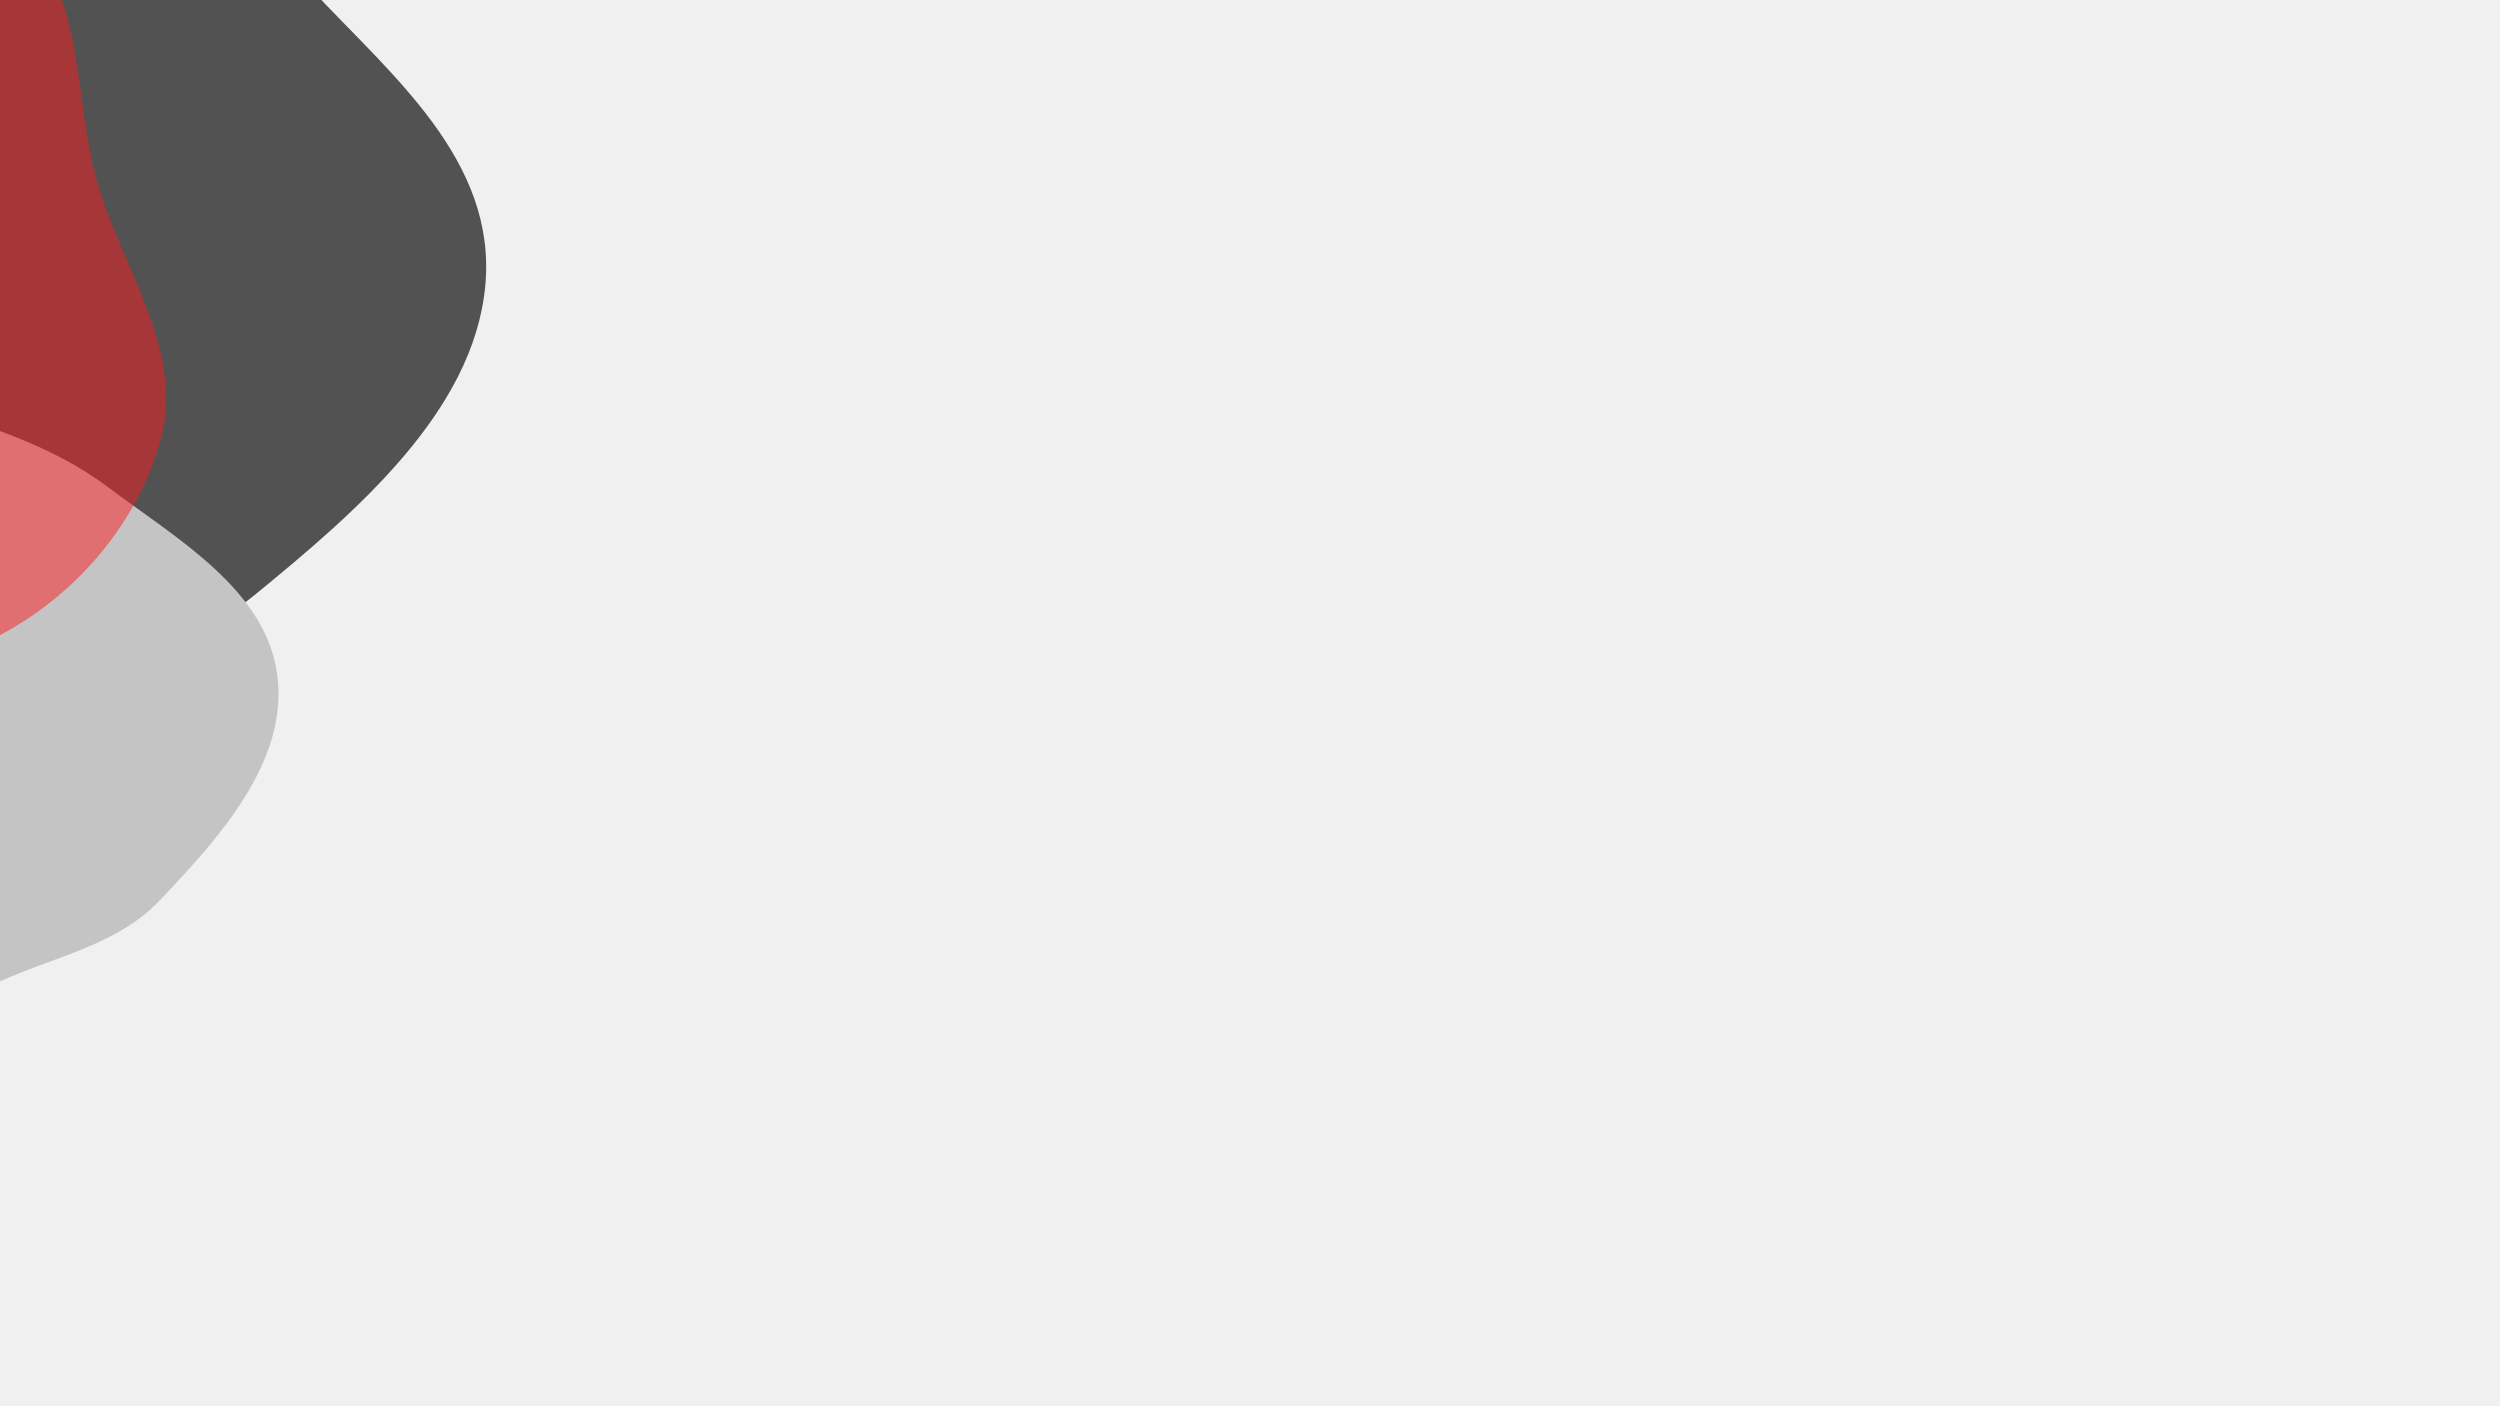
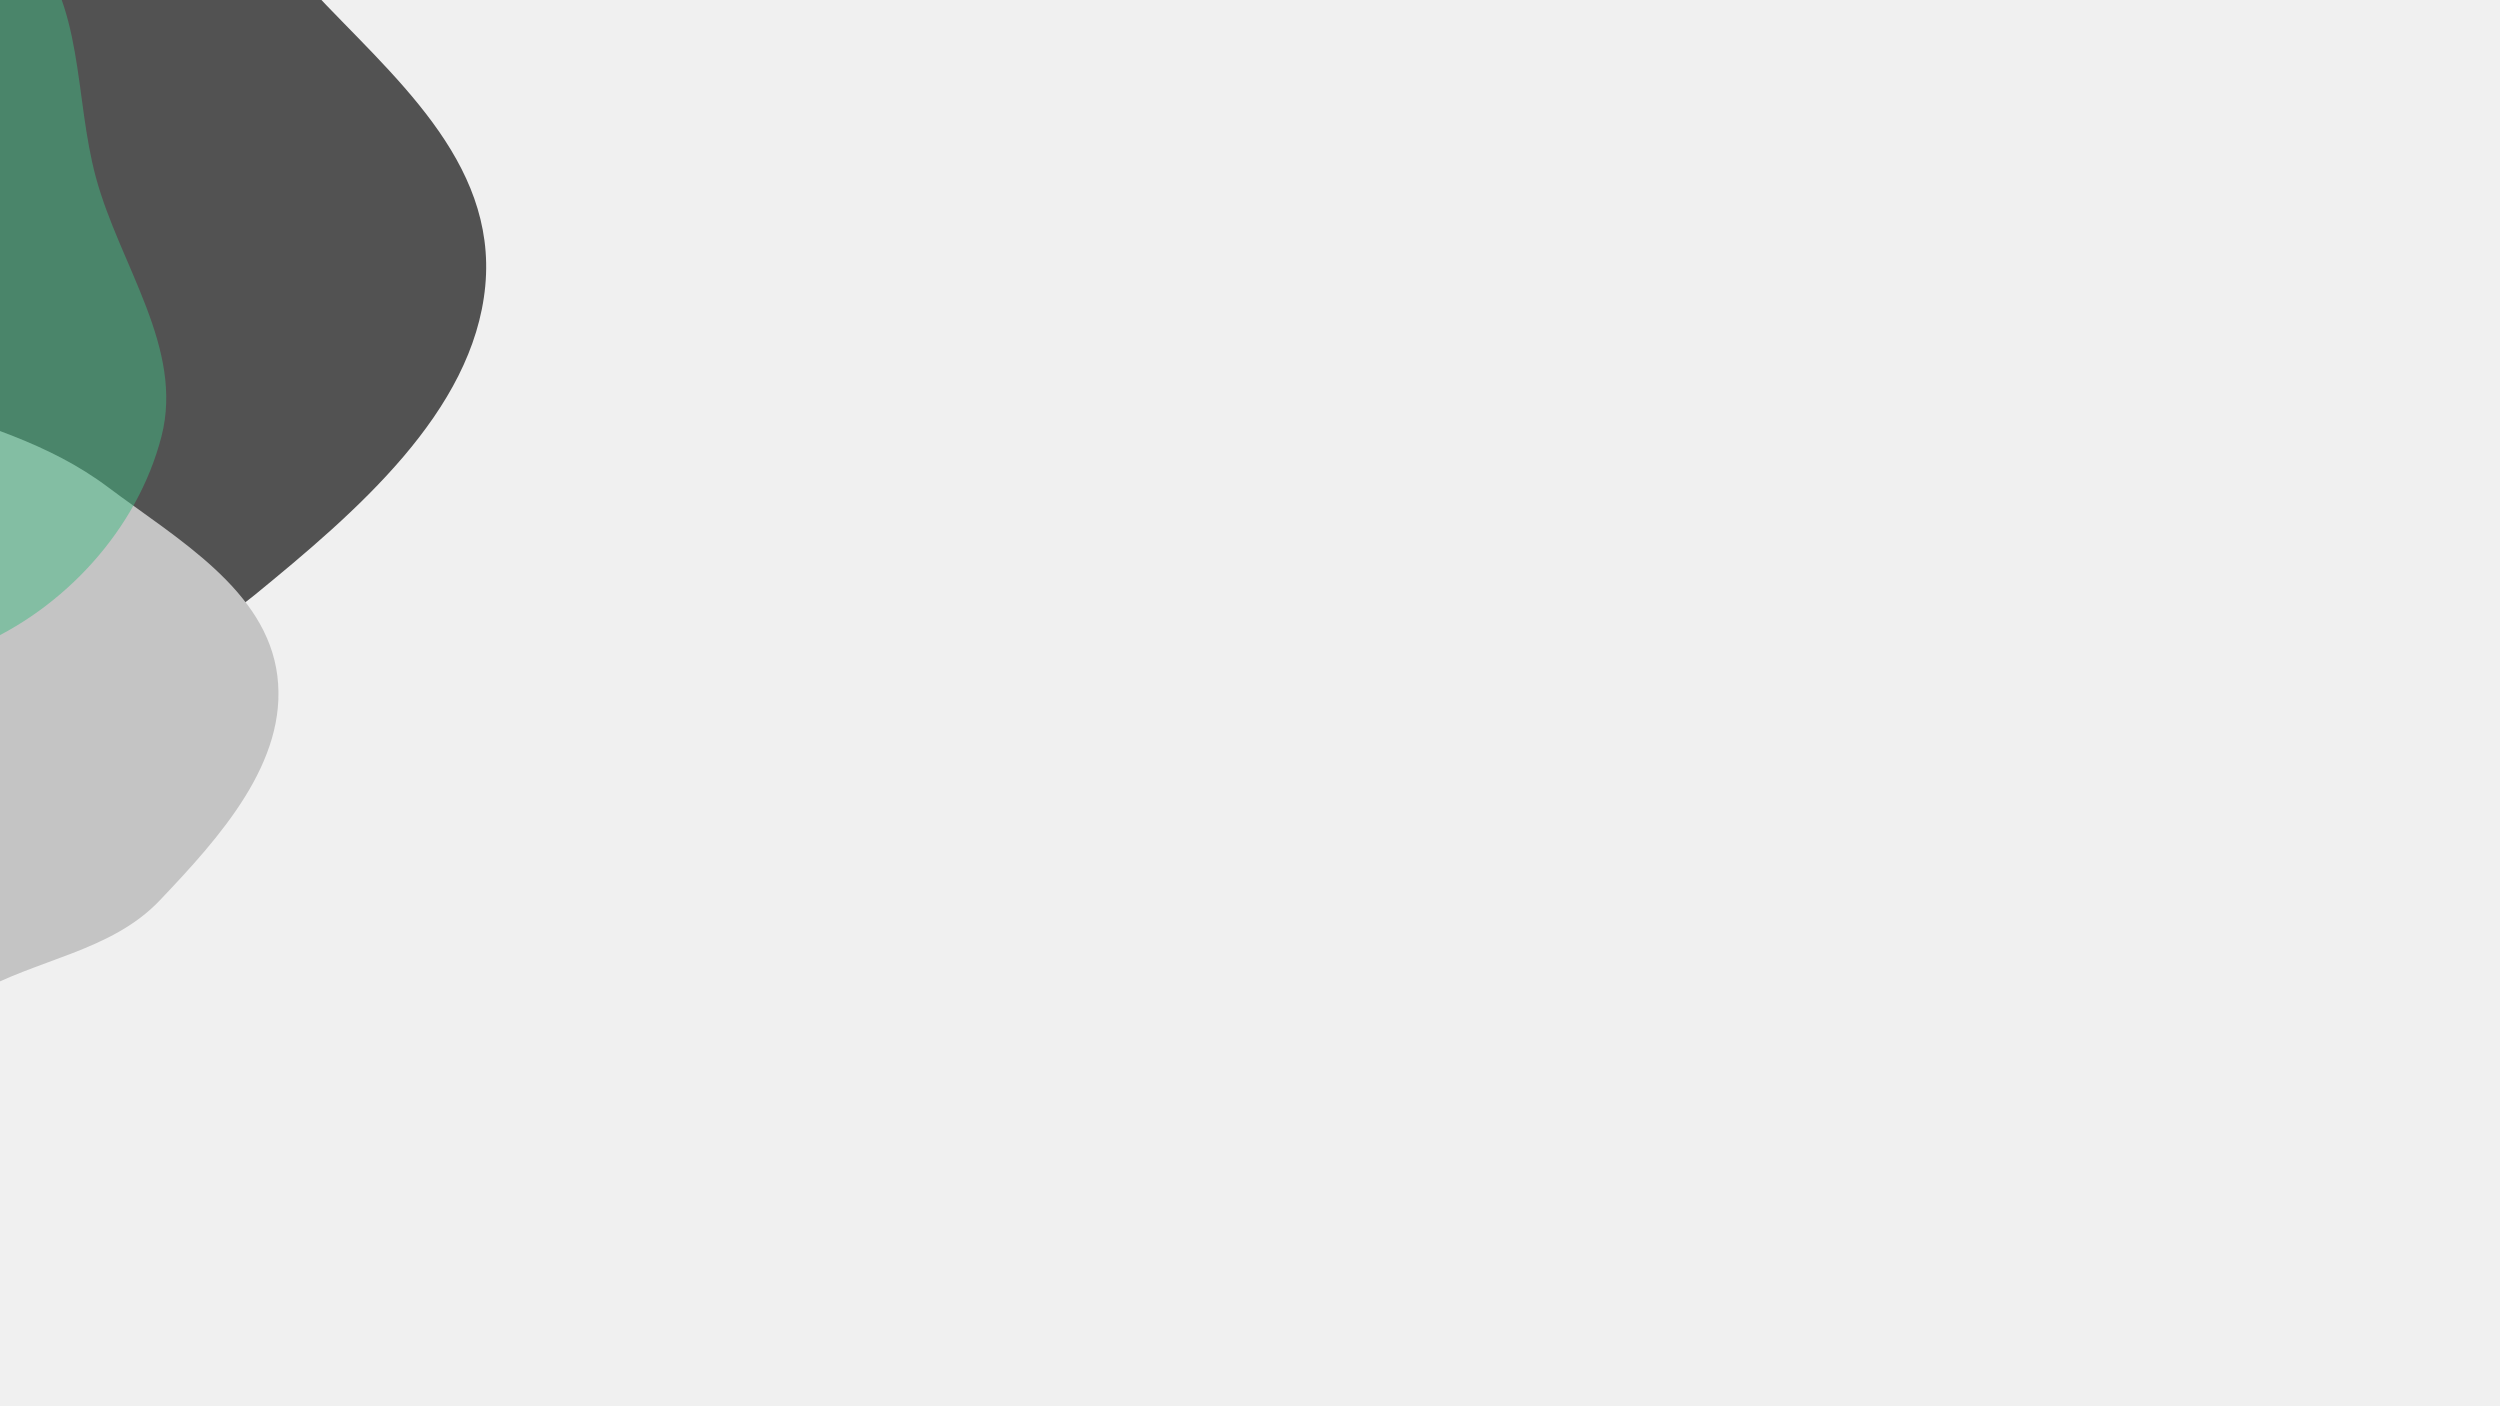
<svg xmlns="http://www.w3.org/2000/svg" width="980" height="551" viewBox="0 0 980 551" fill="none">
  <g clip-path="url(#clip0_1951_5826)">
    <path fill-rule="evenodd" clip-rule="evenodd" d="M99.737 233.305C67.313 259.824 26.39 259.87 -10.857 276.584C-52.657 295.341 -87.975 337.038 -131.325 336.989C-179.918 336.934 -239.581 322.669 -253.579 276.31C-268.149 228.055 -206.457 180.127 -194.548 127.596C-185.368 87.103 -208.472 48.428 -193.029 9.226C-173.967 -39.16 -147.358 -97.472 -99.685 -113.206C-51.898 -128.977 -14.553 -83.834 26.989 -63.388C61.526 -46.389 96.065 -32.126 122.249 -3.971C153.125 29.227 194.906 62.76 190.222 112.126C185.54 161.476 139.417 200.852 99.737 233.305Z" fill="#525252" />
    <path fill-rule="evenodd" clip-rule="evenodd" d="M62.58 353.002C43.452 373.122 14.18 375.897 -9.904 389.706C-36.931 405.202 -55.801 435.787 -86.822 438.661C-121.597 441.882 -166.471 436.229 -183.6 405.795C-201.428 374.117 -164.646 337.546 -164.186 301.198C-163.831 273.18 -186.296 248.557 -181.262 220.992C-175.049 186.97 -164.96 145.725 -133.267 131.881C-101.498 118.004 -67.853 146.049 -34.994 157.1C-7.676 166.288 19.223 173.624 42.277 190.921C69.461 211.317 104.498 231.208 108.723 264.93C112.945 298.64 85.989 328.38 62.58 353.002Z" fill="#C4C4C4" />
-     <path fill-rule="evenodd" clip-rule="evenodd" d="M37.618 69.639C46.989 104.135 72.2 136.438 63.305 171.049C53.933 207.513 25.023 238.951 -9.644 253.536C-42.718 267.45 -78.698 249.648 -114.376 245.802C-149.941 241.967 -192.681 256.354 -218.026 231.068C-243.406 205.747 -229.148 162.843 -233.239 127.212C-236.822 96.003 -245.056 66.635 -240.474 35.562C-234.366 -5.846 -238.472 -59.5 -202.547 -80.891C-166.701 -102.235 -122.789 -69.406 -82.517 -58.491C-49.685 -49.592 -12.726 -47.965 10.558 -23.131C33.135 0.948 28.962 37.773 37.618 69.639Z" fill="#FC1A20" fill-opacity="0.5" />
+     <path fill-rule="evenodd" clip-rule="evenodd" d="M37.618 69.639C46.989 104.135 72.2 136.438 63.305 171.049C53.933 207.513 25.023 238.951 -9.644 253.536C-42.718 267.45 -78.698 249.648 -114.376 245.802C-149.941 241.967 -192.681 256.354 -218.026 231.068C-243.406 205.747 -229.148 162.843 -233.239 127.212C-236.822 96.003 -245.056 66.635 -240.474 35.562C-234.366 -5.846 -238.472 -59.5 -202.547 -80.891C-166.701 -102.235 -122.789 -69.406 -82.517 -58.491C-49.685 -49.592 -12.726 -47.965 10.558 -23.131C33.135 0.948 28.962 37.773 37.618 69.639Z" fill="#42b883" fill-opacity="0.5" />
  </g>
  <defs>
    <clipPath id="clip0_1951_5826">
      <rect width="980" height="551" fill="white" />
    </clipPath>
  </defs>
</svg>
